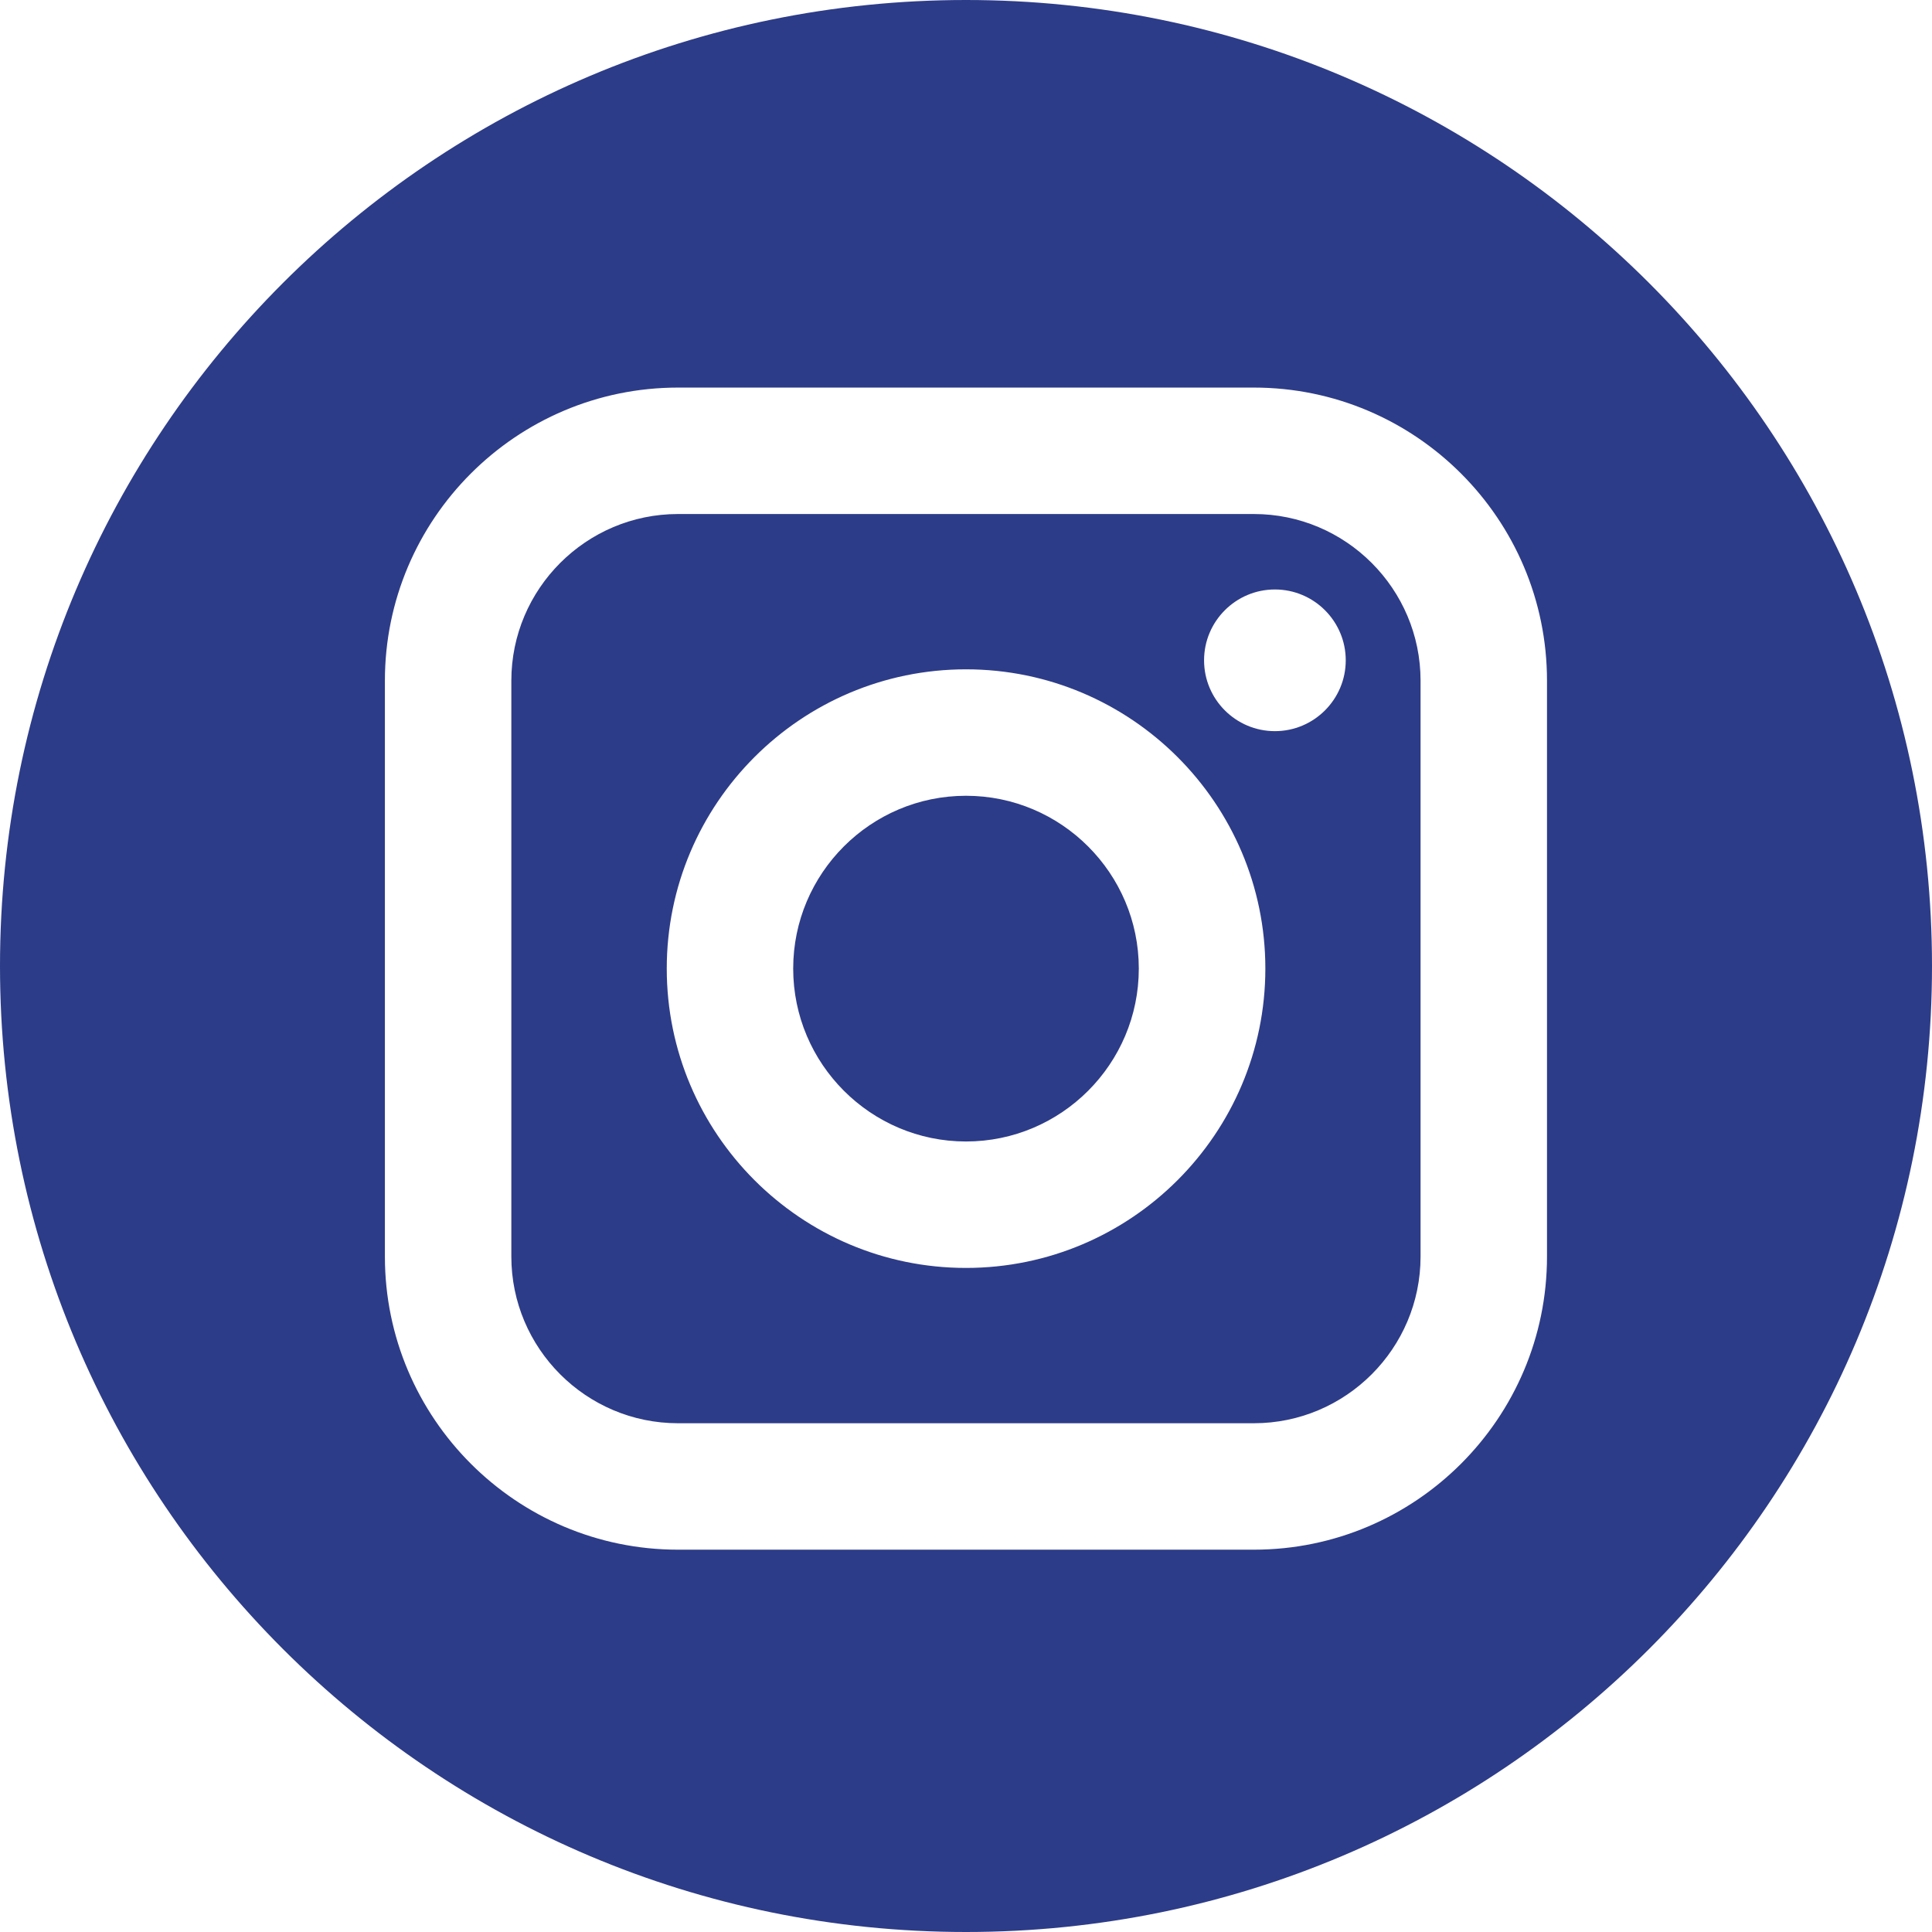
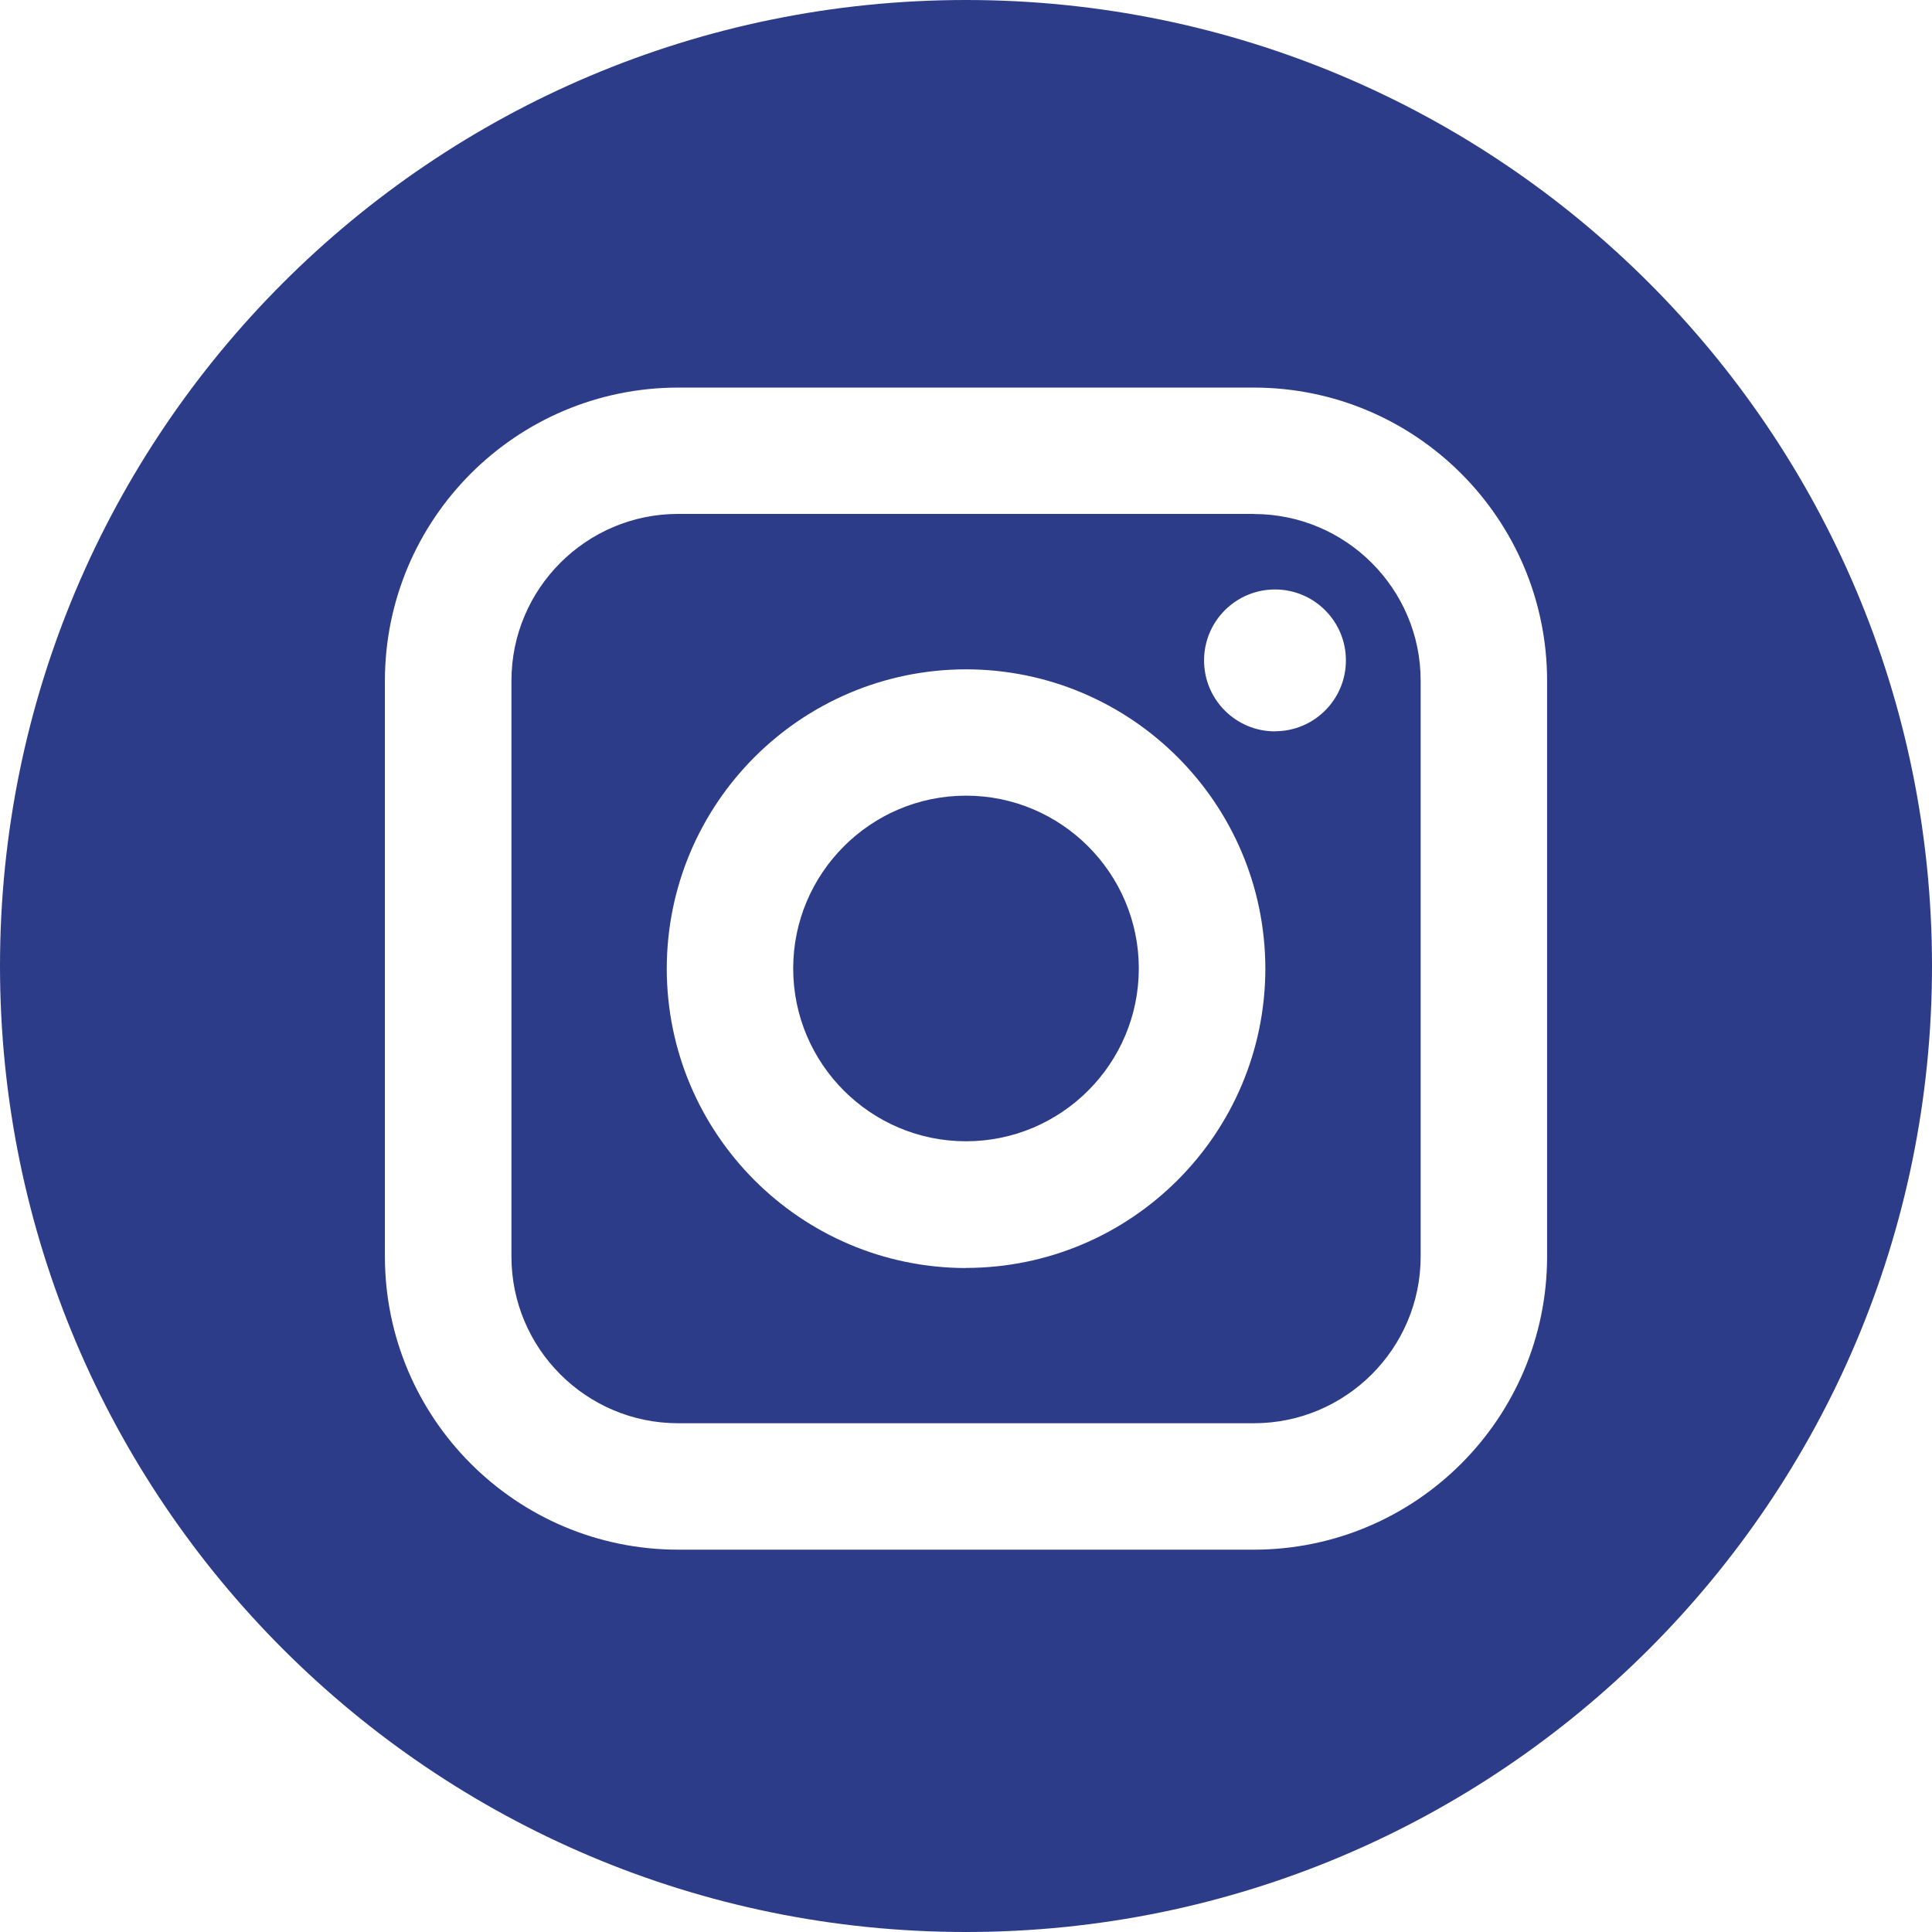
- <svg xmlns="http://www.w3.org/2000/svg" fill="none" height="18" viewBox="0 0 18 18" width="18">
-   <path clip-rule="evenodd" d="m0 9c0-4.97 4.03-9 9-9 4.97 0 9 4.03 9 9 0 4.97-4.03 9-9 9-4.97 0-9-4.03-9-9zm11.682 5.438c1.506 0 2.731-1.225 2.731-2.731v-5.365c0-1.506-1.225-2.731-2.731-2.731h-5.365c-1.506 0-2.731 1.225-2.731 2.731v5.365c0 1.506 1.225 2.731 2.731 2.731zm0-9.649h-5.365c-.856 0-1.553.697-1.553 1.553v5.365c0 .856.697 1.553 1.553 1.553h5.365c.856 0 1.553-.697 1.553-1.553v-5.365c0-.856-.697-1.553-1.553-1.553zm-2.682 7.024c-1.538 0-2.788-1.251-2.788-2.789 0-1.538 1.251-2.788 2.788-2.788 1.538 0 2.789 1.251 2.789 2.788 0 1.538-1.251 2.789-2.789 2.789zm2.878-5.001c-.364 0-.66-.296-.66-.66 0-.364.296-.66.66-.66.364 0 .66.296.66.66 0 .364-.296.66-.66.66zm-2.878.602c-.888 0-1.61.722-1.61 1.61 0 .888.723 1.611 1.61 1.611.888 0 1.61-.723 1.61-1.611 0-.887-.722-1.61-1.61-1.61z" fill="#2d3c88" fill-rule="evenodd" />
+ <svg xmlns="http://www.w3.org/2000/svg" fill="none" height="18" width="18">
+   <path clip-rule="evenodd" d="M0 9a9 9 0 1118 0A9 9 0 010 9zm11.682 5.438a2.734 2.734 0 002.732-2.731V6.342a2.734 2.734 0 00-2.732-2.731H6.318a2.734 2.734 0 00-2.732 2.73v5.366a2.734 2.734 0 002.732 2.731zm0-9.65H6.318c-.857 0-1.553.698-1.553 1.554v5.365c0 .856.696 1.553 1.553 1.553h5.364c.857 0 1.554-.697 1.554-1.553V6.342c0-.856-.697-1.553-1.554-1.553zM9 11.814a2.792 2.792 0 01-2.788-2.789A2.792 2.792 0 019 6.236a2.792 2.792 0 012.789 2.788A2.792 2.792 0 019 11.813zm2.878-5a.66.66 0 11.002-1.322.66.66 0 01-.002 1.321zM9 7.413c-.888 0-1.61.723-1.61 1.61 0 .888.722 1.61 1.61 1.61.888 0 1.61-.722 1.61-1.61 0-.887-.722-1.61-1.61-1.61z" fill="#2d3c88" fill-rule="evenodd" />
</svg>
